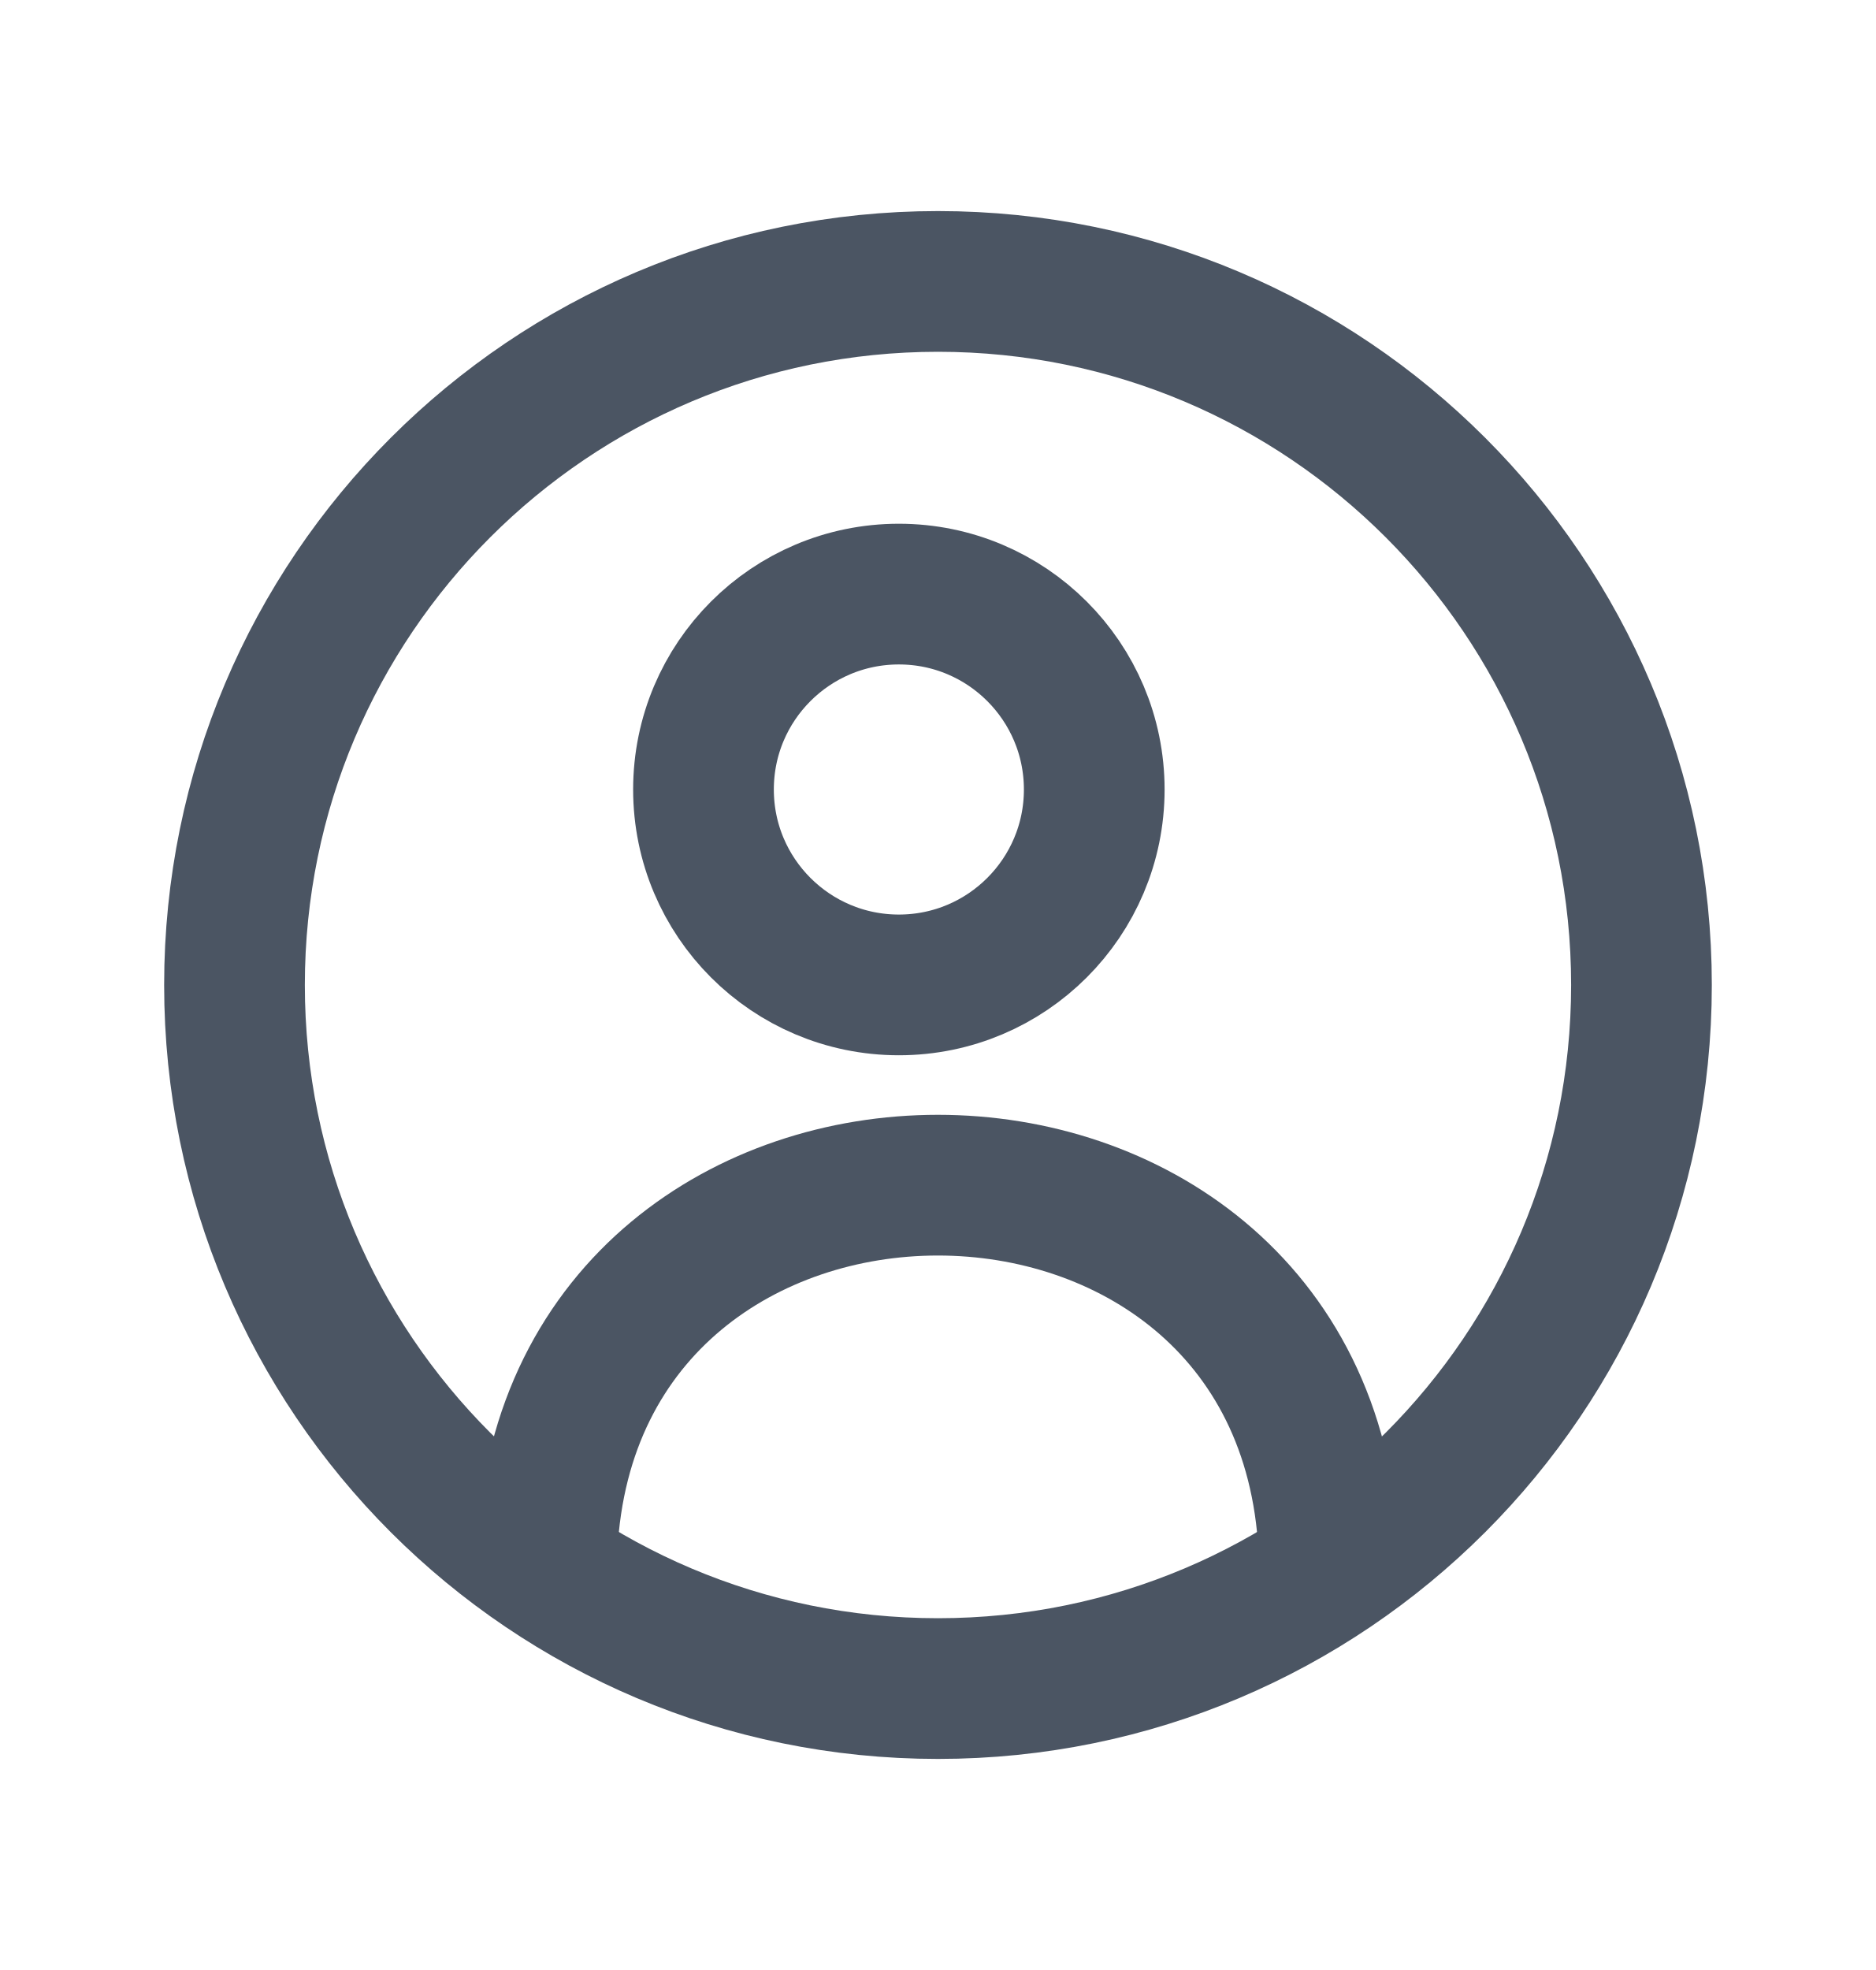
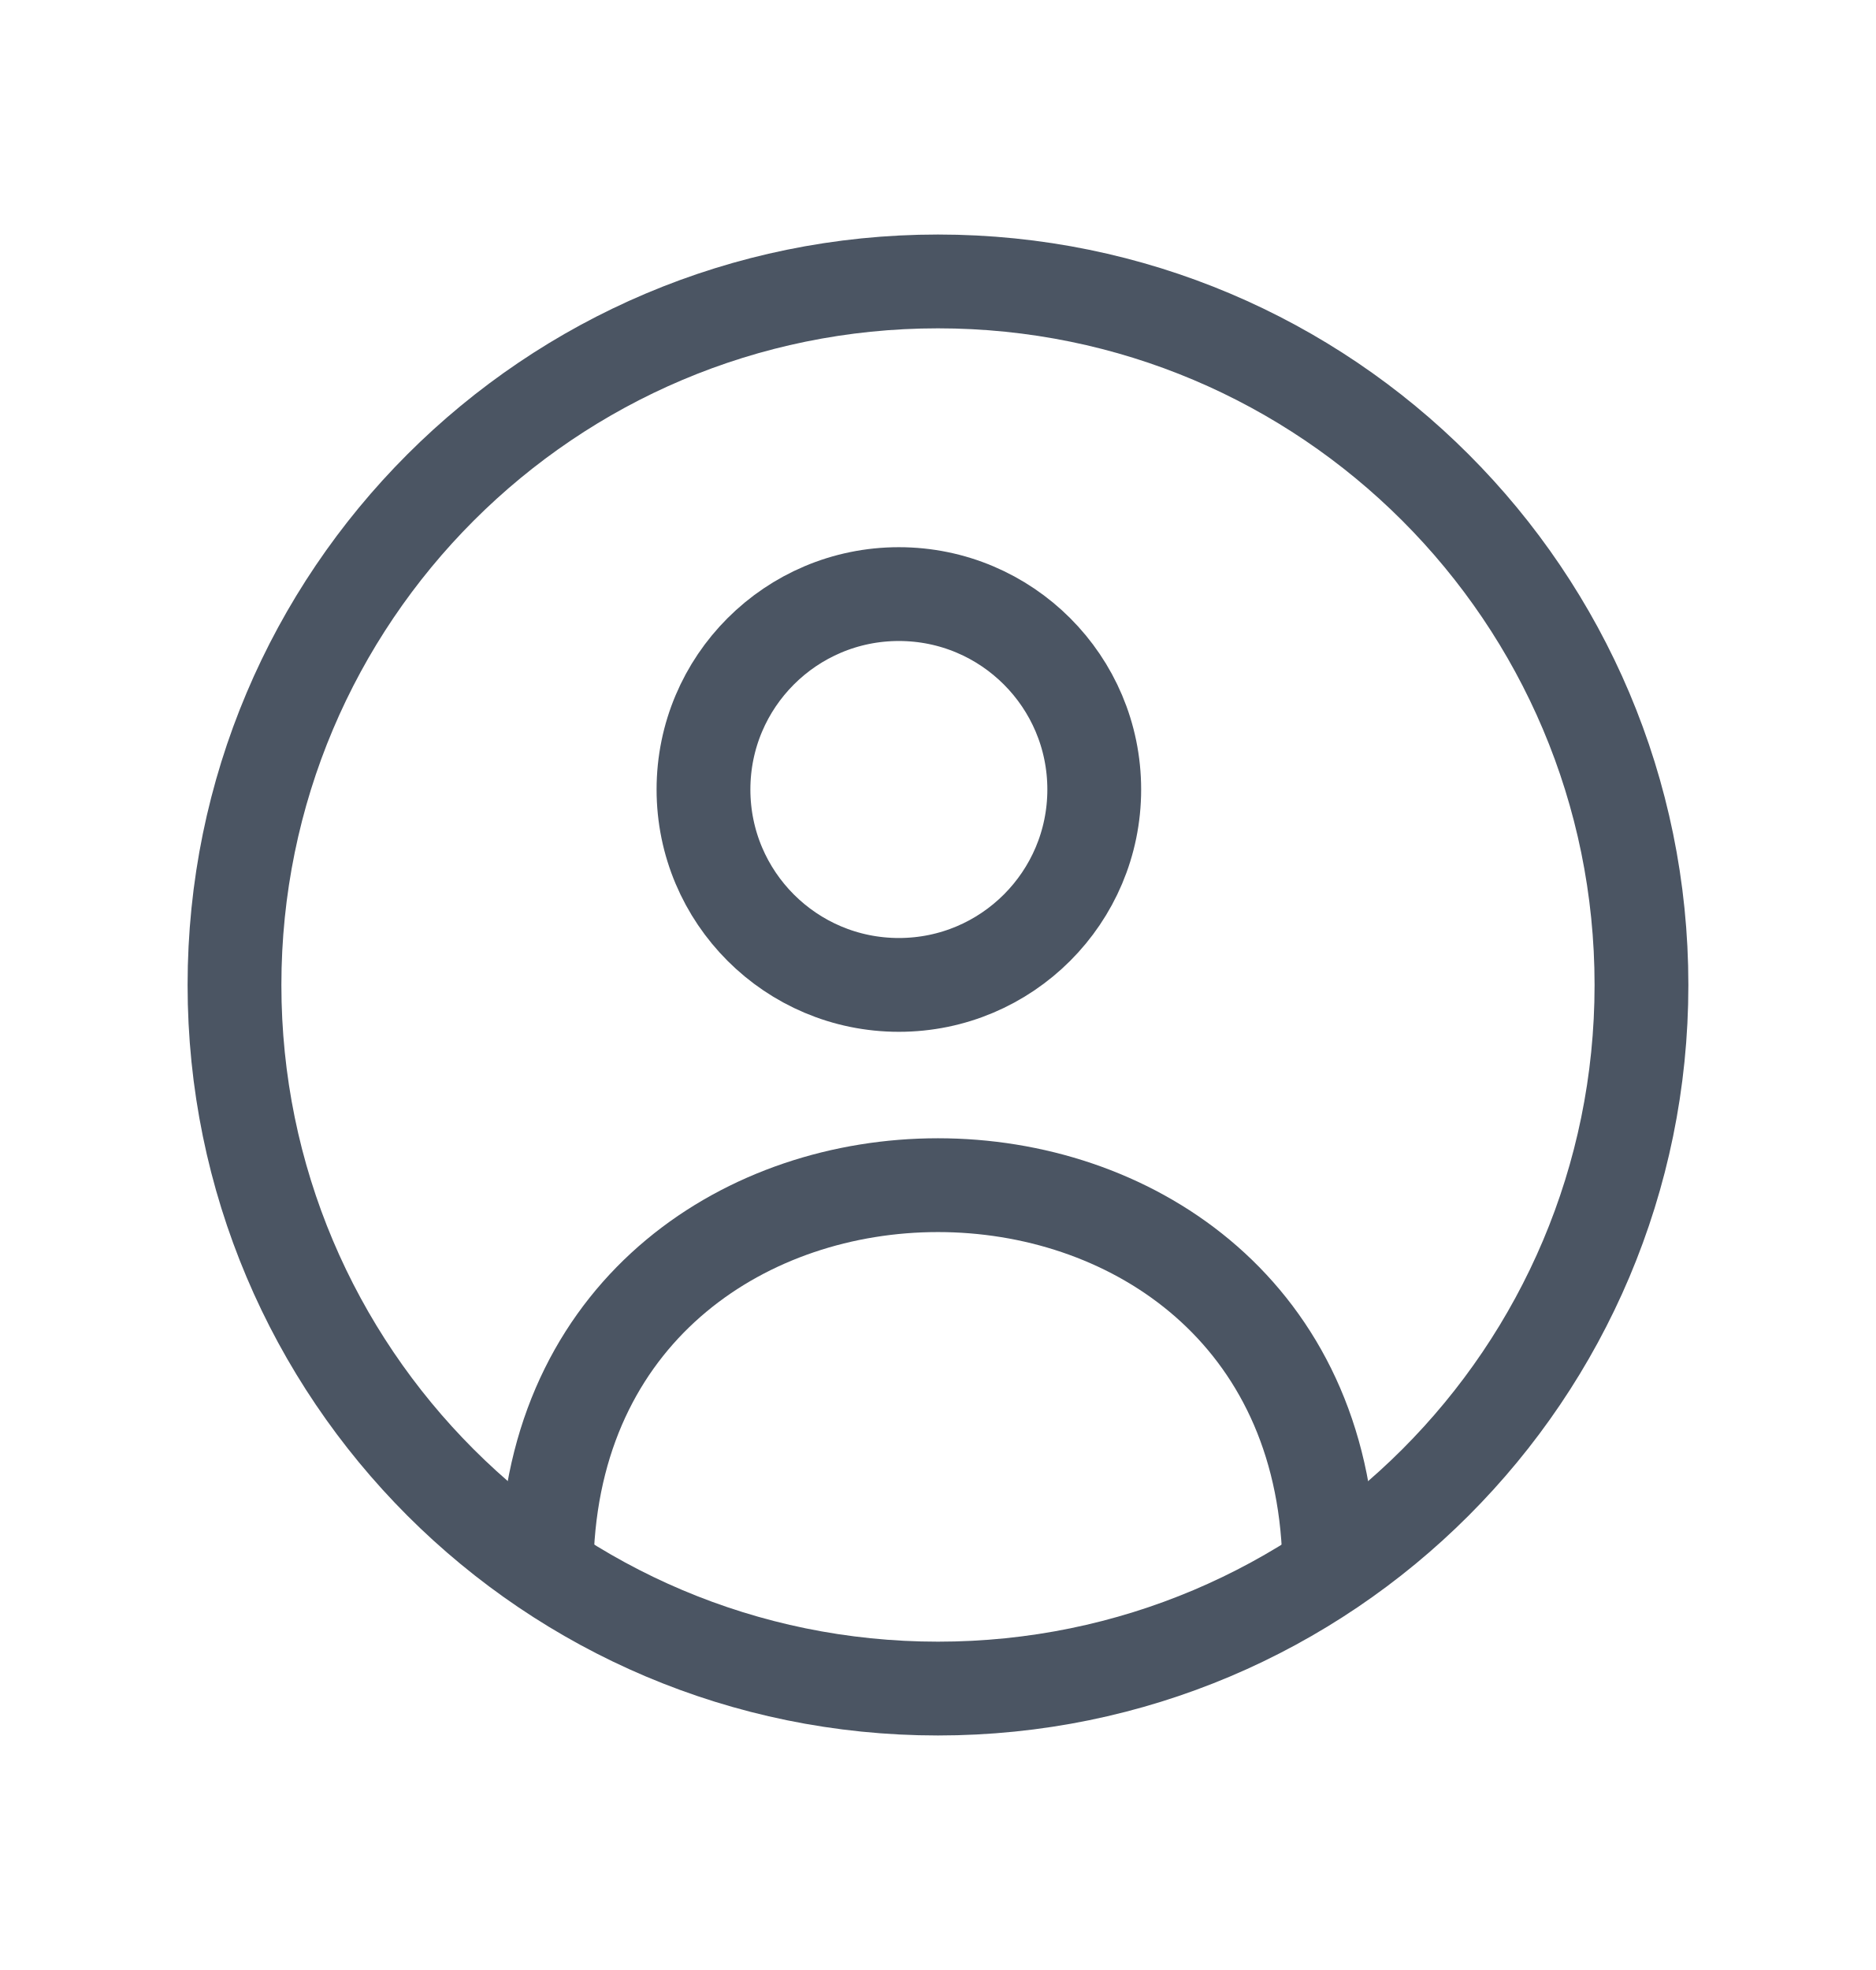
<svg xmlns="http://www.w3.org/2000/svg" width="20" height="21" viewBox="0 0 20 21" fill="none">
-   <ellipse cx="9.583" cy="8.416" rx="2.083" ry="2.083" stroke="#4B5563" stroke-width="1.5" stroke-linecap="round" stroke-linejoin="round" />
-   <circle cx="10" cy="10.5" r="7.5" stroke="#4B5563" stroke-width="1.5" stroke-linecap="round" stroke-linejoin="round" />
-   <path d="M14.166 16.5C13.902 11.345 6.097 11.345 5.833 16.5" stroke="#4B5563" stroke-width="1.5" stroke-linecap="round" stroke-linejoin="round" />
+   <ellipse cx="9.583" cy="8.416" rx="2.083" ry="2.083" stroke="#4B5563" strokeWidth="1.5" strokeLinecap="round" strokeLinejoin="round" />
+   <circle cx="10" cy="10.5" r="7.5" stroke="#4B5563" strokeWidth="1.5" strokeLinecap="round" strokeLinejoin="round" />
+   <path d="M14.166 16.5C13.902 11.345 6.097 11.345 5.833 16.5" stroke="#4B5563" strokeWidth="1.5" strokeLinecap="round" strokeLinejoin="round" />
</svg>
